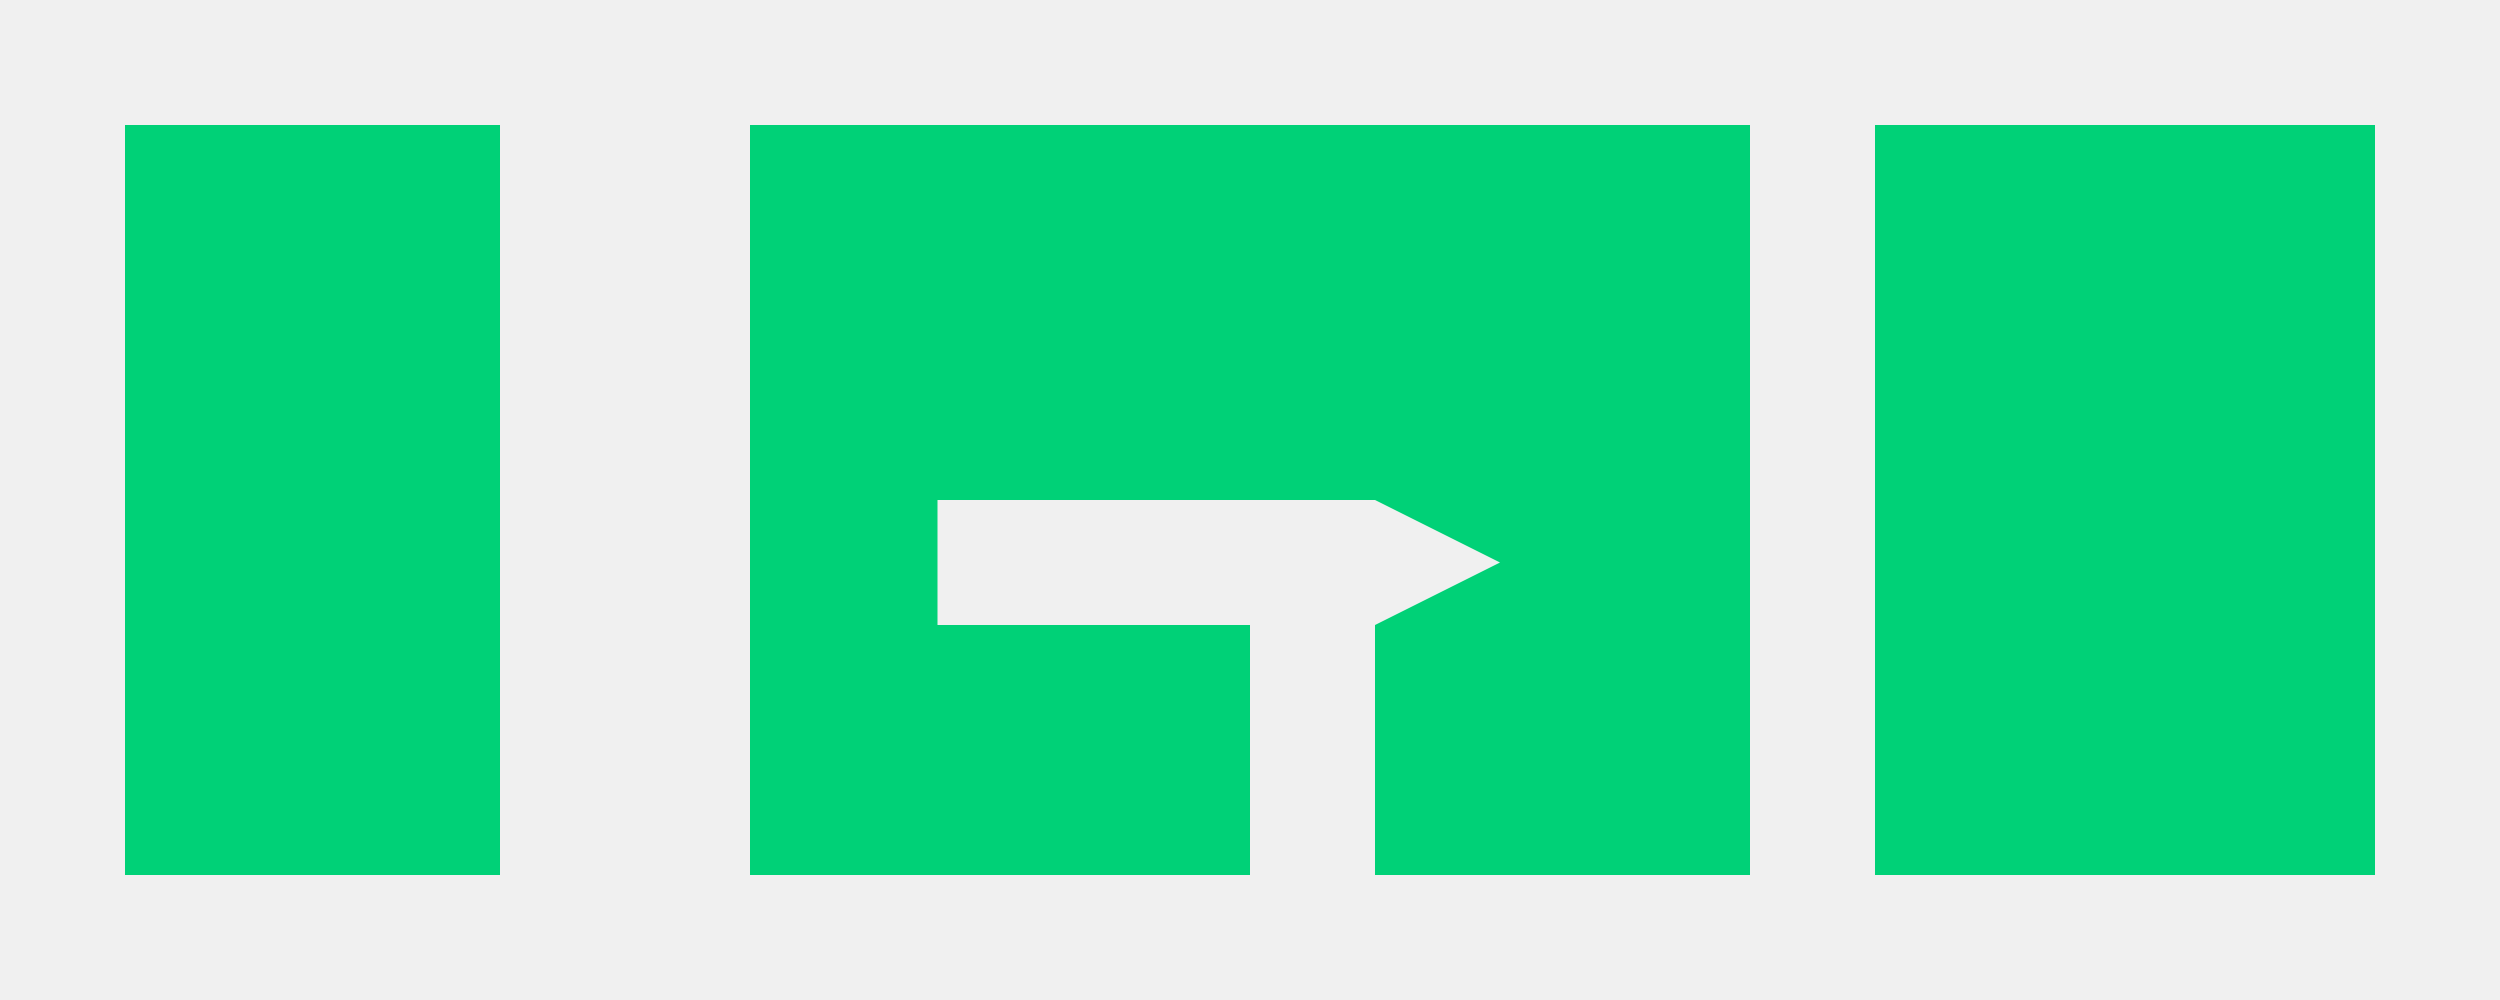
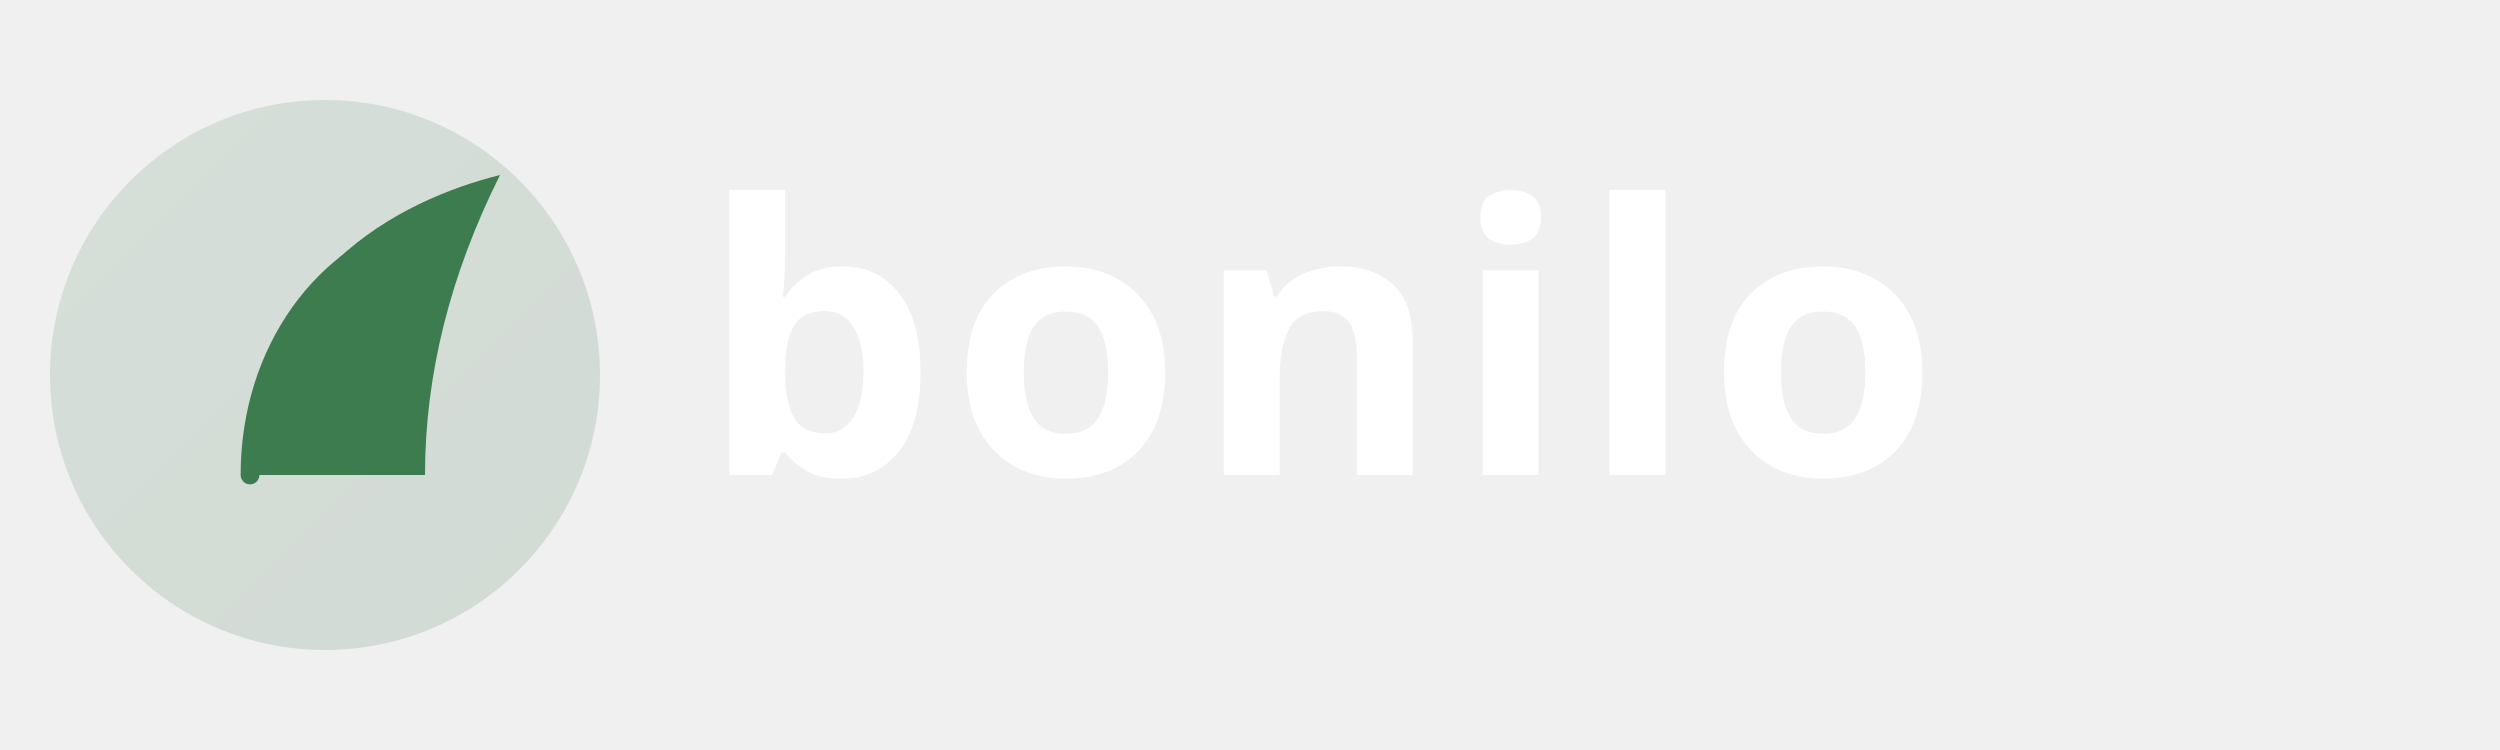
- <svg xmlns="http://www.w3.org/2000/svg" viewBox="0 0 200 80" width="200" height="80">
-   <g fill="#00D177">
-     <path d="M10,10 H40 V70 H10 Z" />
-     <path d="M100,10 H60 V70 H100 V50 H75 V40 H110 L120,45 L110,50 V70 H140 V10 H100 Z M100,30 H125 V20 H100 Z" />
-     <path d="M150,10 H190 V70 H150 Z M165,30 H175 V50 H165 Z" />
-   </g>
+ <svg xmlns="http://www.w3.org/2000/svg" viewBox="0 0 200 60" width="200" height="60">
+   <defs>
+     <linearGradient id="bg" x1="0%" y1="0%" x2="100%" y2="100%">
+       <stop offset="0%" stop-color="#3D7C4F" />
+       <stop offset="100%" stop-color="#2D5D3C" />
+     </linearGradient>
+   </defs>
+   <circle cx="26" cy="30" r="22" fill="url(#bg)" opacity="0.15" />
+   <path d="M20 38 C20 22 32 16 40 14 C36 22 34 30 34 38 Z" fill="#3D7C4F" />
+   <path d="M20 38 C20 28 26 20 34 18" stroke="#3D7C4F" stroke-width="1.5" fill="none" stroke-linecap="round" />
+   <text x="56" y="38" font-family="'DM Sans', 'Nunito', sans-serif" font-weight="700" font-size="30" fill="#FFFFFF" letter-spacing="1">bonilo</text>
</svg>
